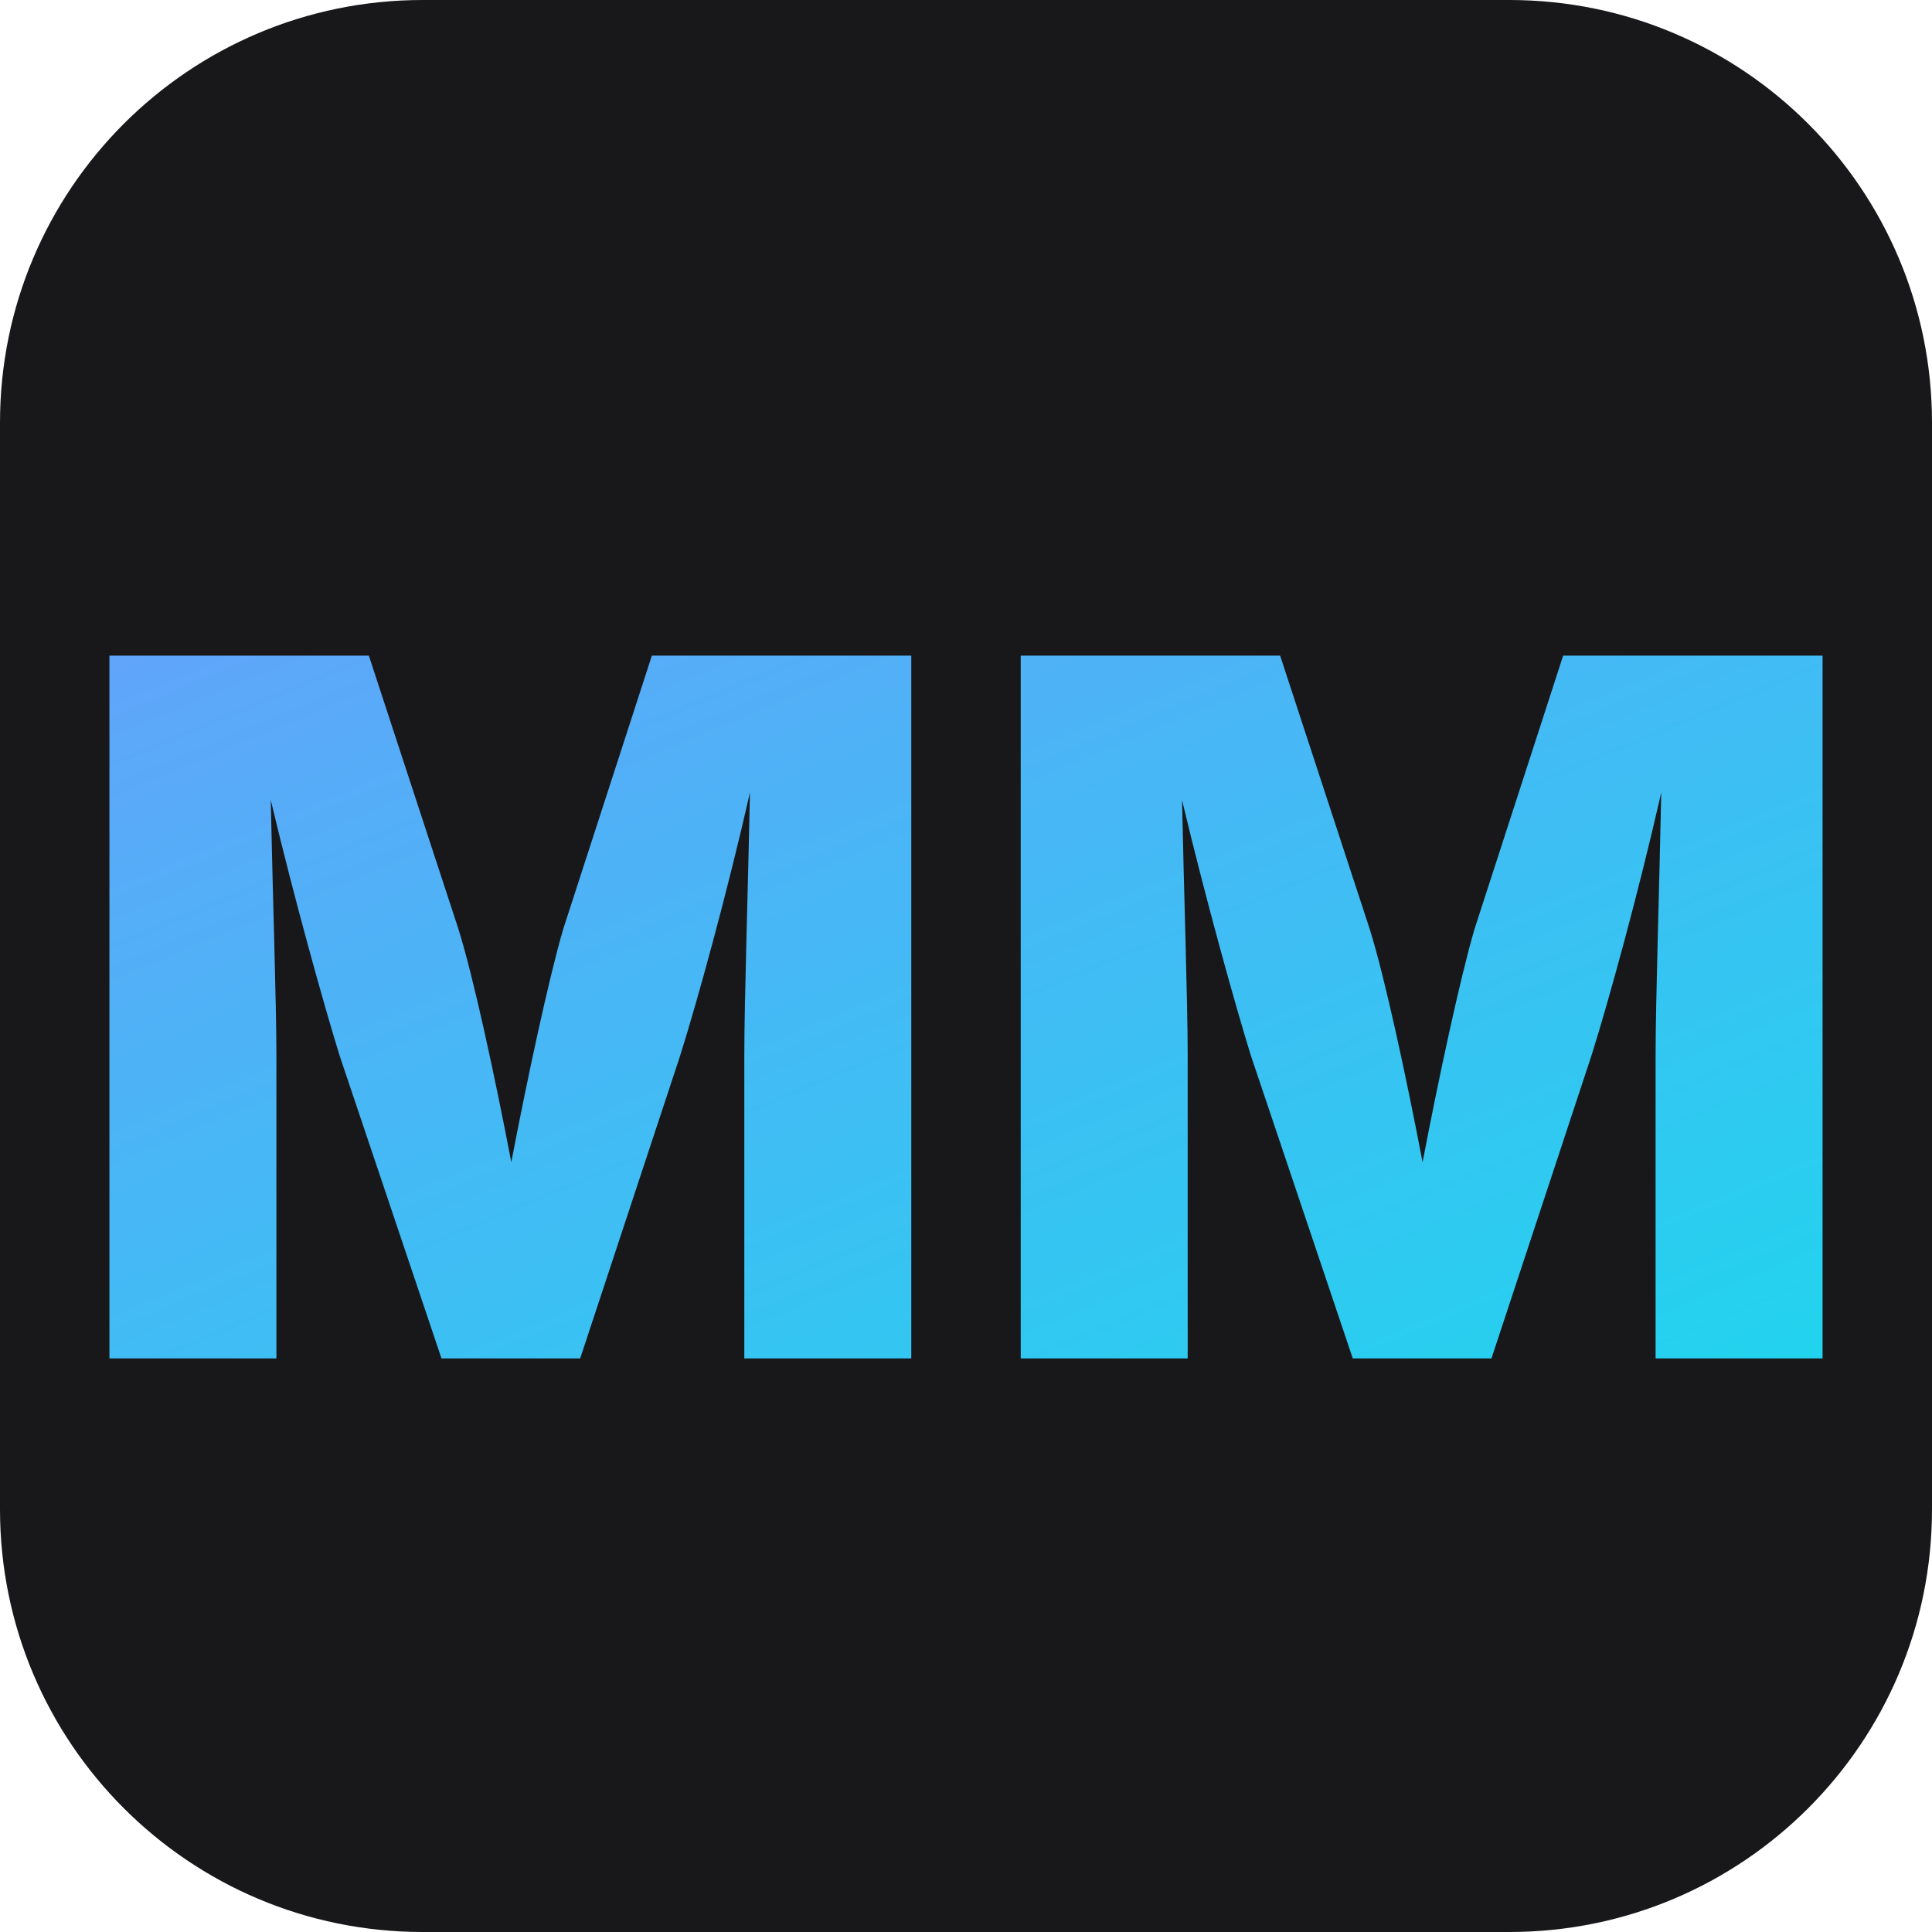
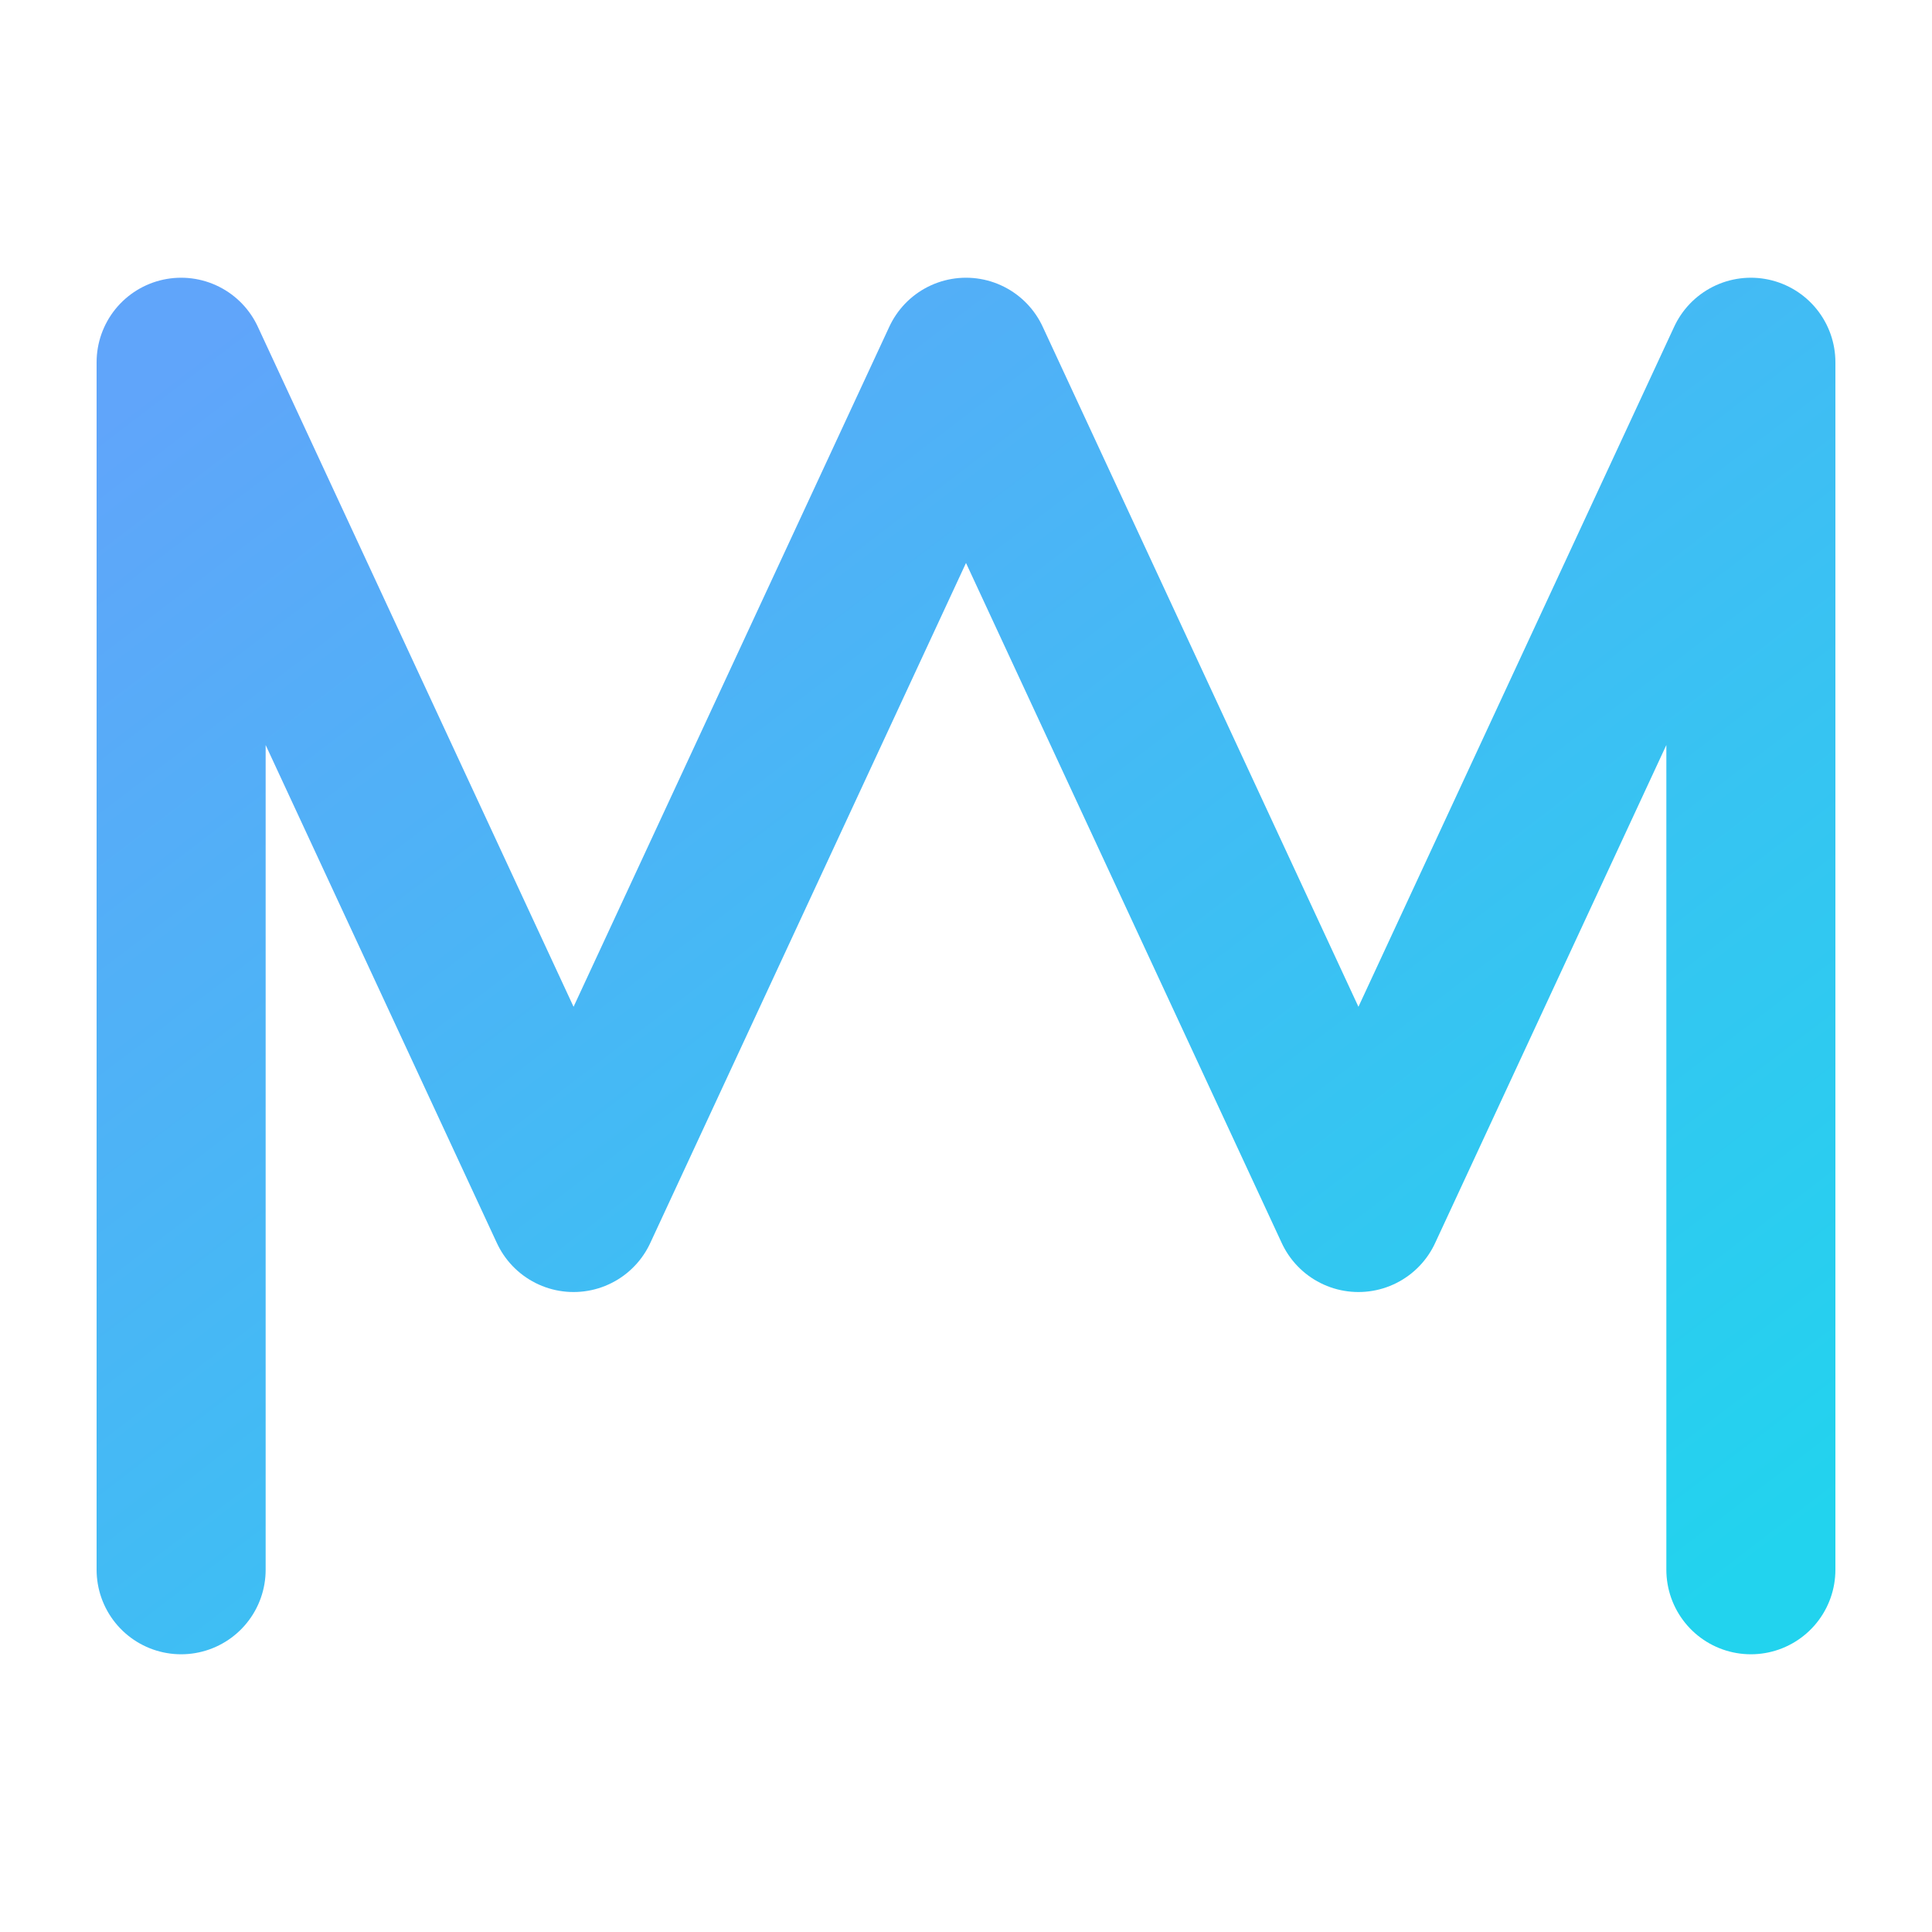
<svg xmlns="http://www.w3.org/2000/svg" width="32" height="32" viewBox="0 0 32 32">
  <defs>
    <linearGradient id="g" x1="0" y1="0" x2="1" y2="1">
      <stop offset="0%" stop-color="#60a5fa" />
      <stop offset="100%" stop-color="#22d3ee" />
    </linearGradient>
  </defs>
-   <rect width="32" height="32" rx="7" fill="#18181b" />
-   <text x="16" y="22.5" text-anchor="middle" font-family="system-ui,-apple-system,sans-serif" font-weight="800" font-size="16" fill="url(#g)">MM</text>
+   <path d="M3 26V6l6.5 14L16 6l6.5 14L29 6v20" fill="none" stroke="url(#g)" stroke-width="2.8" stroke-linecap="round" stroke-linejoin="round" />
</svg>
